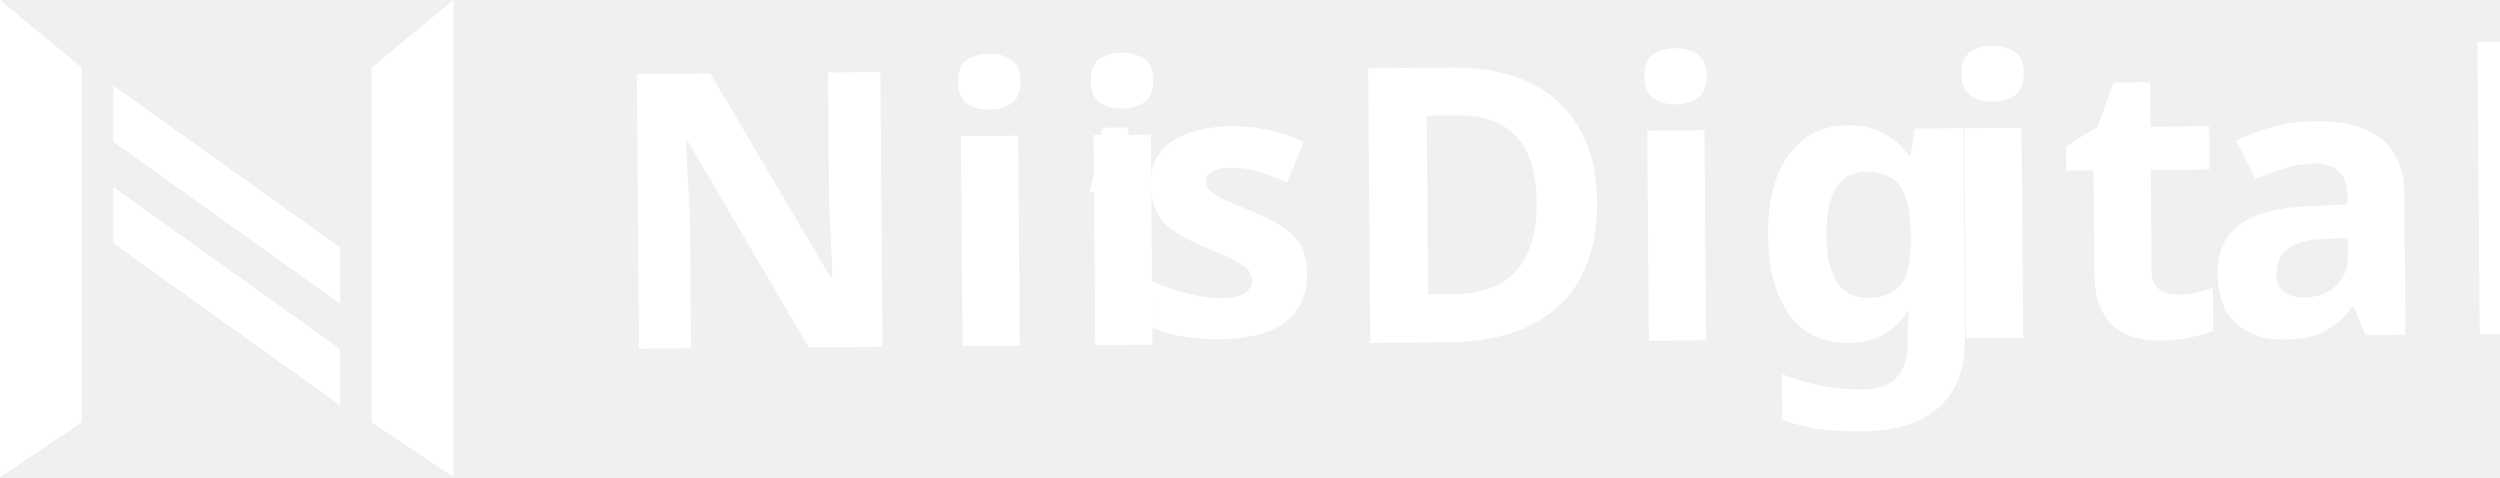
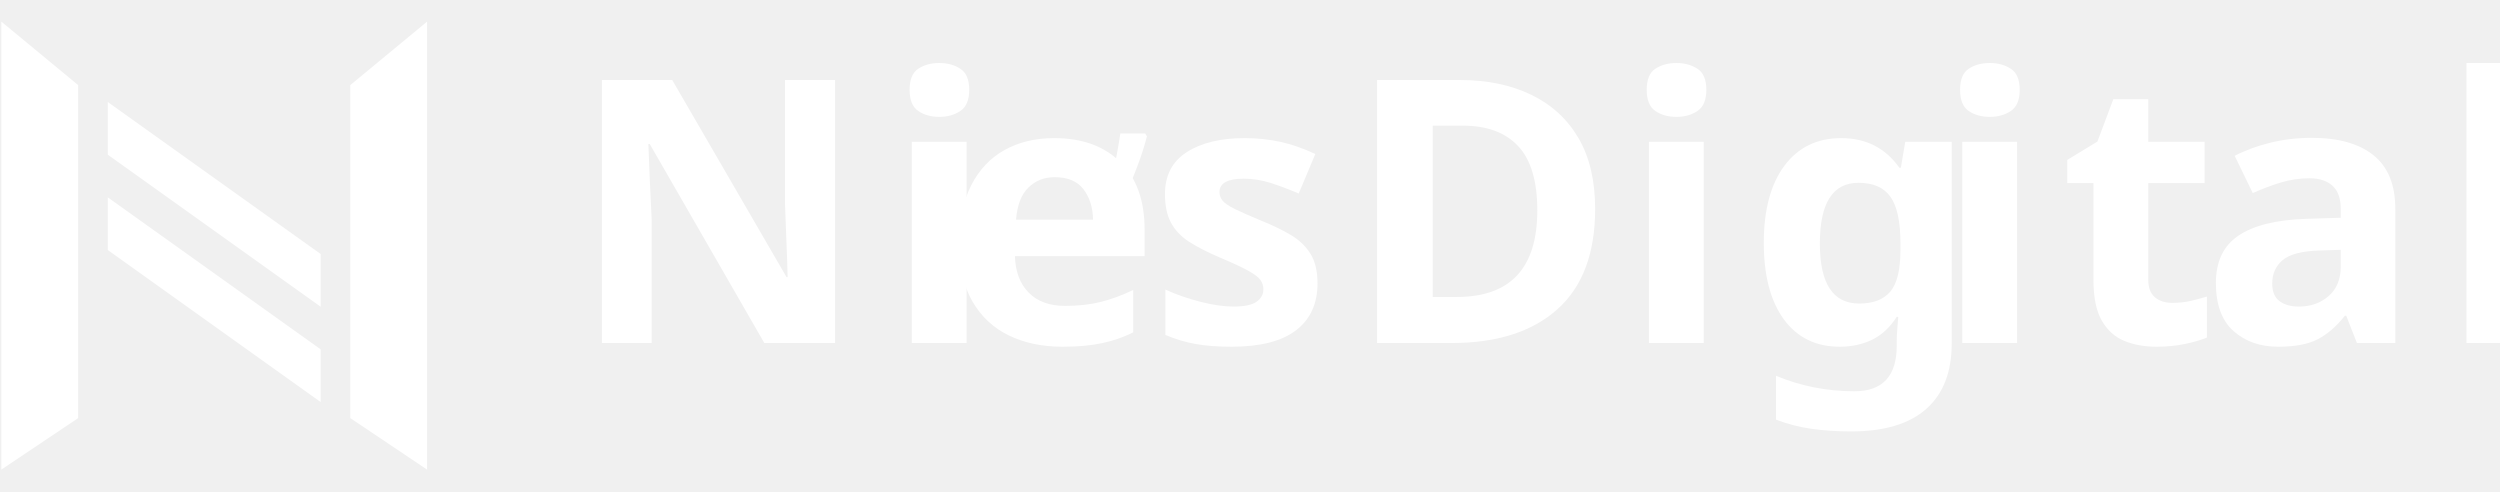
- <svg xmlns="http://www.w3.org/2000/svg" id="レイヤー_1" data-name="レイヤー 1" width="285.988" height="54.576" viewBox="0 0 285.988 54.576">
-   <g id="Group" transform="translate(68.855 1.214)">
-     <text id="Nii" transform="translate(0.29 38.704) rotate(-0.45)" fill="#fff" font-size="44" font-family="MrEavesModOT-Bold, Mr Eaves Mod OT" font-weight="700" letter-spacing="0.04em">
-       <tspan x="0" y="0">Nii</tspan>
-     </text>
-     <text id="_" data-name="’" transform="translate(55.56 34.828) rotate(-0.45)" fill="#fff" font-size="30" font-family="Ingra-Medium, Ingra" font-weight="500" letter-spacing="-0.08em">
-       <tspan x="0" y="0">’</tspan>
-     </text>
-     <text id="s_" data-name="s " transform="translate(60.982 37.227) rotate(-0.45)" fill="#fff" font-size="43" font-family="MrEavesModOT-Bold, Mr Eaves Mod OT" font-weight="700" letter-spacing="-0.06em">
-       <tspan x="0" y="0">s </tspan>
-     </text>
-     <text id="D" transform="translate(83.949 38.047) rotate(-0.45)" fill="#fff" font-size="44" font-family="MrEavesModOT-Bold, Mr Eaves Mod OT" font-weight="700" letter-spacing="0.06em">
-       <tspan x="0" y="0">D</tspan>
-     </text>
-     <text id="ig" transform="translate(116.33 37.793) rotate(-0.45)" fill="#fff" font-size="44" font-family="MrEavesModOT-Bold, Mr Eaves Mod OT" font-weight="700" letter-spacing="0.04em">
-       <tspan x="0" y="0">ig</tspan>
-     </text>
-     <text id="i" transform="translate(152.606 37.508) rotate(-0.45)" fill="#fff" font-size="44" font-family="MrEavesModOT-Bold, Mr Eaves Mod OT" font-weight="700" letter-spacing="0.08em">
-       <tspan x="0" y="0">i</tspan>
-     </text>
-     <text id="t" transform="translate(166.645 37.398) rotate(-0.45)" fill="#fff" font-size="44" font-family="MrEavesModOT-Bold, Mr Eaves Mod OT" font-weight="700" letter-spacing="0.06em">
-       <tspan x="0" y="0">t</tspan>
-     </text>
-     <text id="al" transform="translate(183.039 37.269) rotate(-0.45)" fill="#fff" font-size="44" font-family="MrEavesModOT-Bold, Mr Eaves Mod OT" font-weight="700" letter-spacing="0.04em">
-       <tspan x="0" y="0">al</tspan>
-     </text>
-   </g>
-   <g id="レイヤー_2" data-name="レイヤー 2">
-     <g id="レイヤー_1-2" data-name="レイヤー 1-2">
-       <path id="Path_31" data-name="Path 31" d="M9.356,48.3,0,54.576V0L9.356,7.732Z" fill="#fff" />
-       <path id="Path_32" data-name="Path 32" d="M197.12,48.3l9.356,6.274V0L197.12,7.732Z" transform="translate(-154.608)" fill="#fff" />
-       <path id="Path_33" data-name="Path 33" d="M86.062,63.935v6.418L60.13,51.838V45.42Z" transform="translate(-47.162 -35.624)" fill="#fff" />
-       <path id="Path_34" data-name="Path 34" d="M86.062,117.795v6.42L60.13,105.7V99.28Z" transform="translate(-47.162 -77.869)" fill="#fff" />
+ <svg xmlns="http://www.w3.org/2000/svg" width="285" height="56" viewBox="0 0 285 56">
+   <defs>
+     <clipPath id="clip-path">
+       <rect id="Rectangle_134" data-name="Rectangle 134" width="285" height="56" transform="translate(278 4351)" fill="#fff" stroke="#707070" stroke-width="1" />
+     </clipPath>
+   </defs>
+   <g id="Mask_Group_1" data-name="Mask Group 1" transform="translate(-278 -4351)" clip-path="url(#clip-path)">
+     <g id="_logo_RGB_niesdigital_with_tag" data-name="[logo RGB]niesdigital_with_tag" transform="translate(278.153 4353.465)">
+       <g id="レイヤー_2" data-name="レイヤー 2">
+         <g id="レイヤー_1-2" data-name="レイヤー 1-2">
+           <path id="Path_430" data-name="Path 430" d="M8.754,45.2,0,51.069V0L8.754,7.235Z" fill="#fff" />
+           <path id="Path_431" data-name="Path 431" d="M39.78,45.2l8.754,5.871V0L39.78,7.235Z" fill="#fff" />
+           <path id="Path_432" data-name="Path 432" d="M36.4,26.491V32.5L12.135,15.172V9.166Z" fill="#fff" />
+           <path id="Path_433" data-name="Path 433" d="M36.4,37.36v6.008L12.135,26.041V20.035Z" fill="#fff" />
+         </g>
+       </g>
+       <g id="Group">
+         <text id="Ni" transform="translate(64.683 36.64)" fill="#fff" font-size="42" font-family="MrEavesModOT-Heavy, Mr Eaves Mod OT" font-weight="800" letter-spacing="0.04em">
+           <tspan x="0" y="0">Ni</tspan>
+         </text>
+         <text id="e" transform="translate(107.316 36.64)" fill="#fff" font-size="42" font-family="MrEavesModOT-Heavy, Mr Eaves Mod OT" font-weight="800">
+           <tspan x="0" y="0">e</tspan>
+         </text>
+         <text id="_" data-name="’" transform="translate(125.707 34.172)" fill="#fff" font-size="30" font-family="Ingra-Medium, Ingra" font-weight="500" letter-spacing="-0.08em">
+           <tspan x="0" y="0">’</tspan>
+         </text>
+         <text id="s_" data-name="s " transform="translate(130.762 36.64)" fill="#fff" font-size="42" font-family="MrEavesModOT-Heavy, Mr Eaves Mod OT" font-weight="800" letter-spacing="-0.06em">
+           <tspan x="0" y="0">s </tspan>
+         </text>
+         <text id="D" transform="translate(153.053 36.64)" fill="#fff" font-size="42" font-family="MrEavesModOT-Heavy, Mr Eaves Mod OT" font-weight="800" letter-spacing="0.06em">
+           <tspan x="0" y="0">D</tspan>
+         </text>
+         <text id="ig" transform="translate(184.541 36.64)" fill="#fff" font-size="42" font-family="MrEavesModOT-Heavy, Mr Eaves Mod OT" font-weight="800" letter-spacing="0.04em">
+           <tspan x="0" y="0">ig</tspan>
+         </text>
+         <text id="i" transform="translate(220.265 36.64)" fill="#fff" font-size="42" font-family="MrEavesModOT-Heavy, Mr Eaves Mod OT" font-weight="800" letter-spacing="0.08em">
+           <tspan x="0" y="0">i</tspan>
+         </text>
+         <text id="t" transform="translate(234.547 36.64)" fill="#fff" font-size="42" font-family="MrEavesModOT-Heavy, Mr Eaves Mod OT" font-weight="800" letter-spacing="0.06em">
+           <tspan x="0" y="0">t</tspan>
+         </text>
+         <text id="al" transform="translate(250.693 36.64)" fill="#fff" font-size="42" font-family="MrEavesModOT-Heavy, Mr Eaves Mod OT" font-weight="800" letter-spacing="0.04em">
+           <tspan x="0" y="0">al</tspan>
+         </text>
+       </g>
    </g>
  </g>
</svg>
